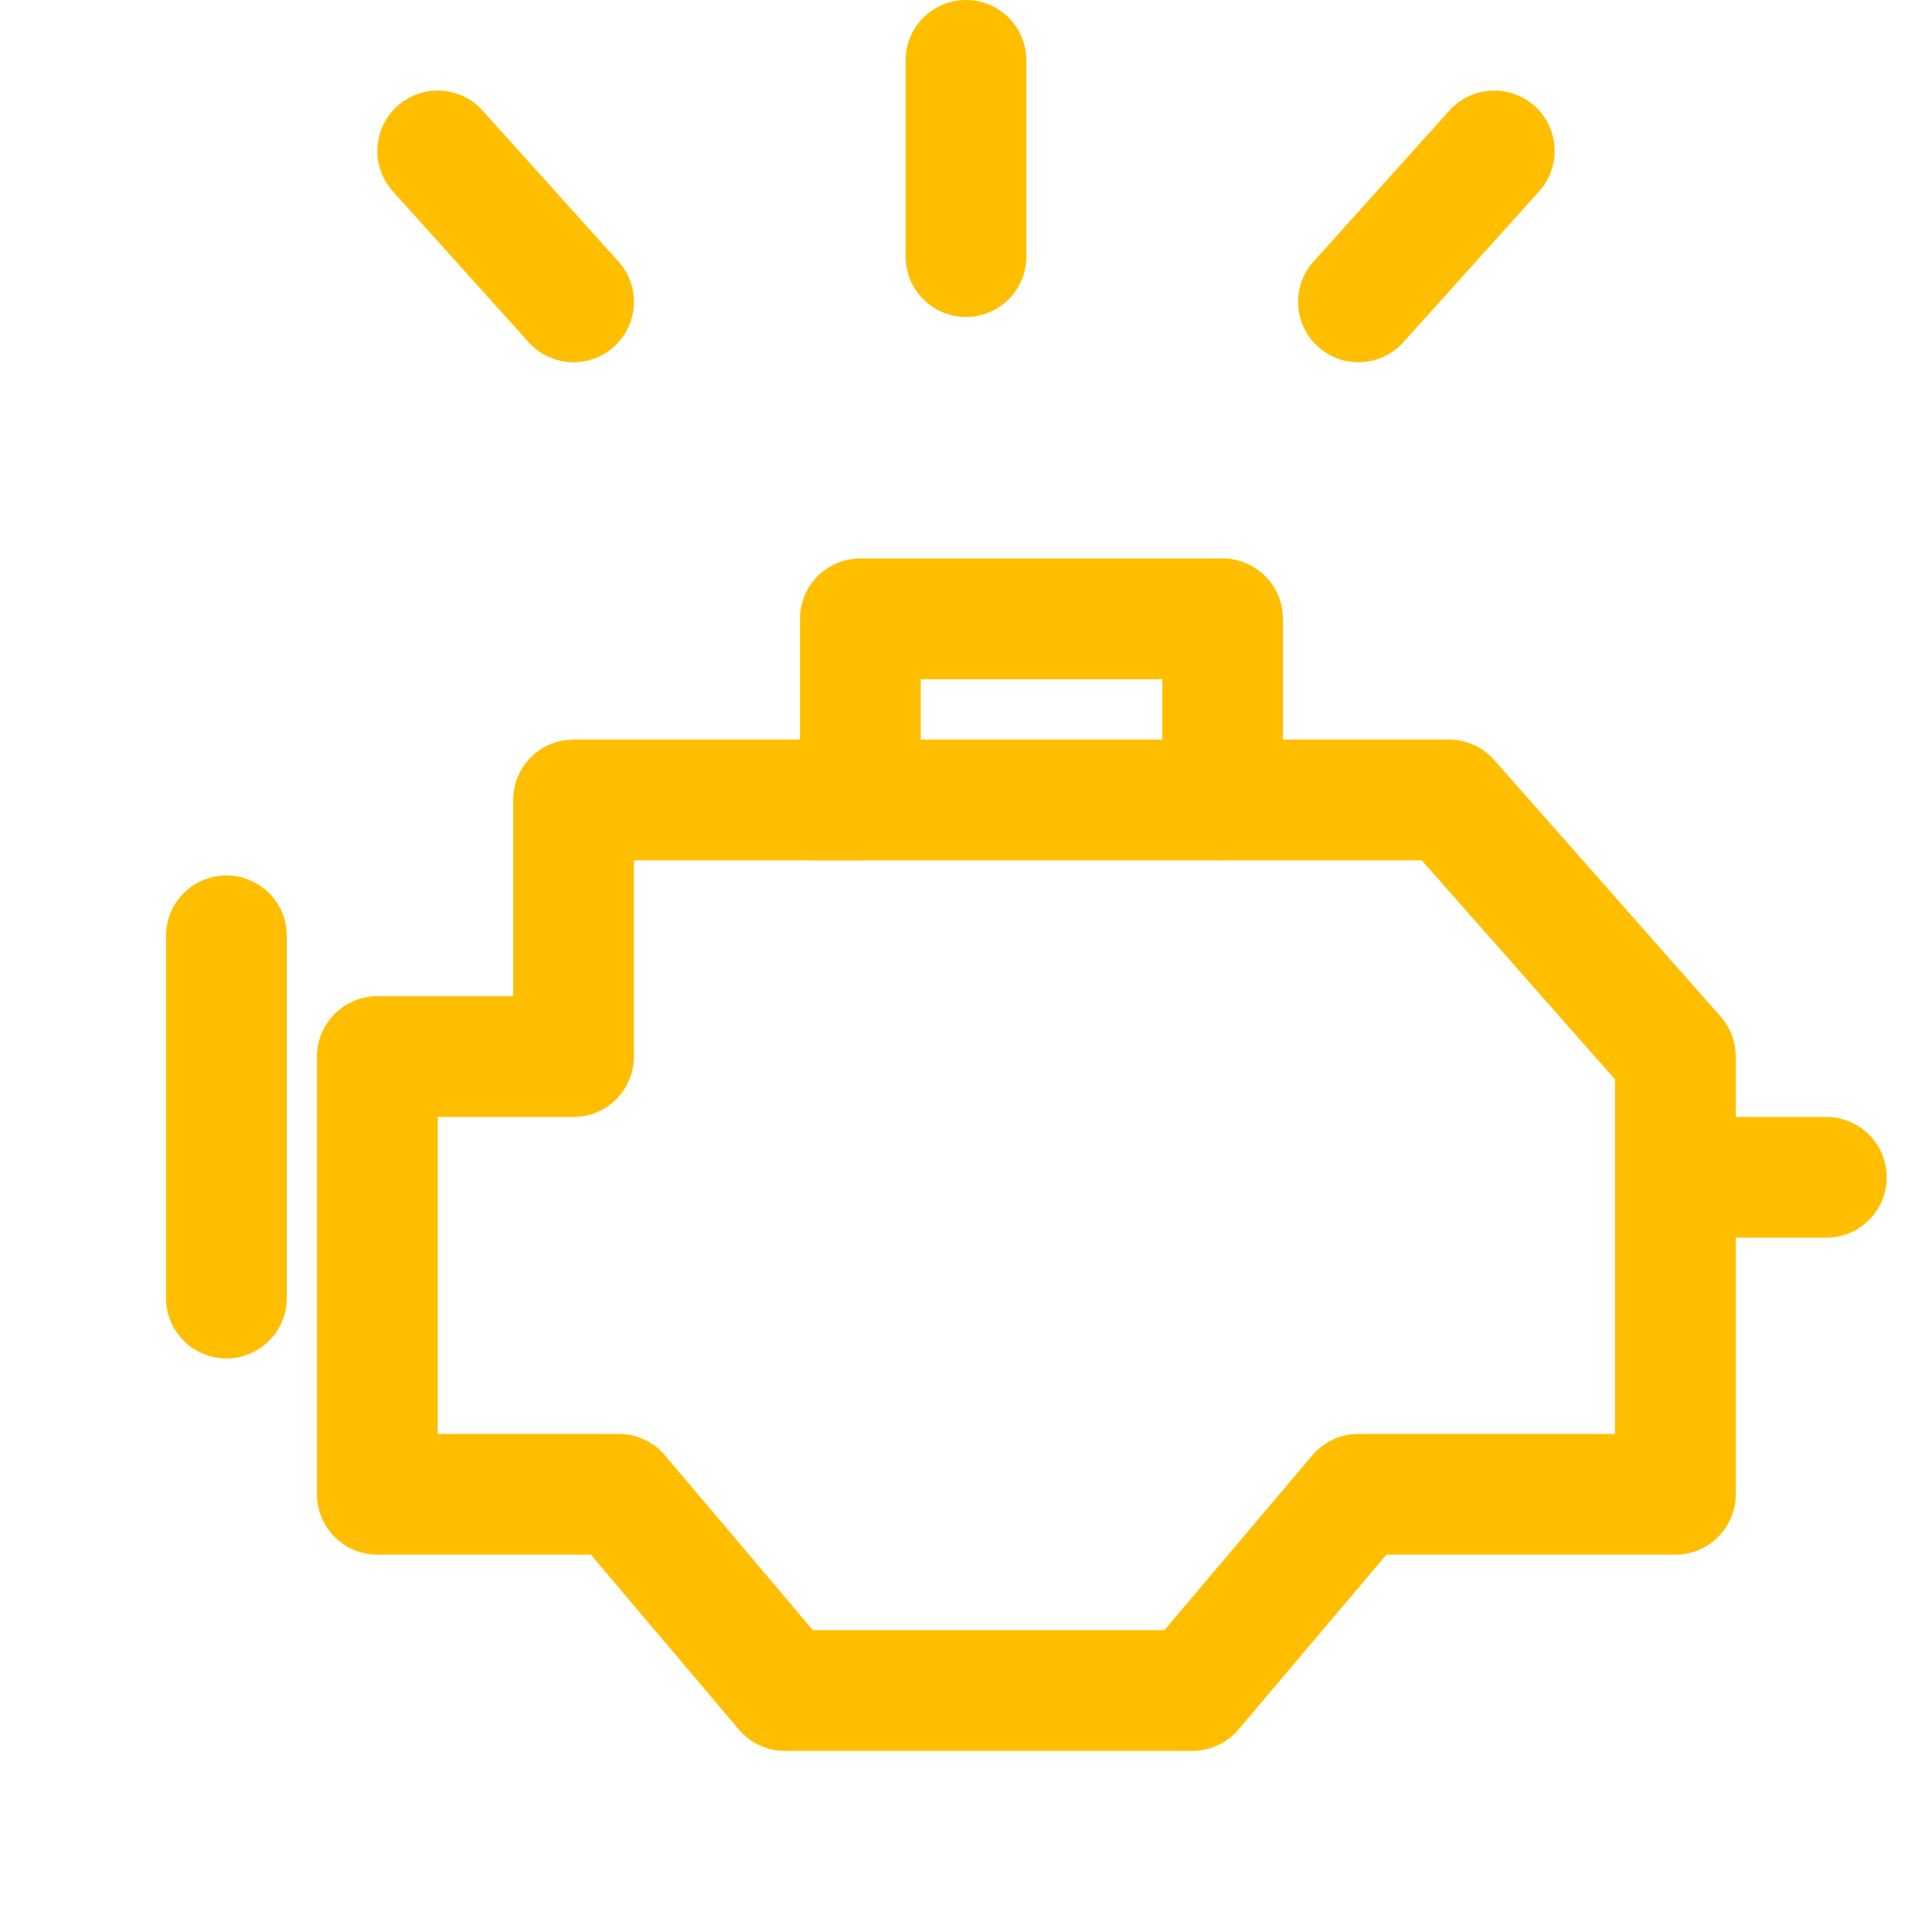
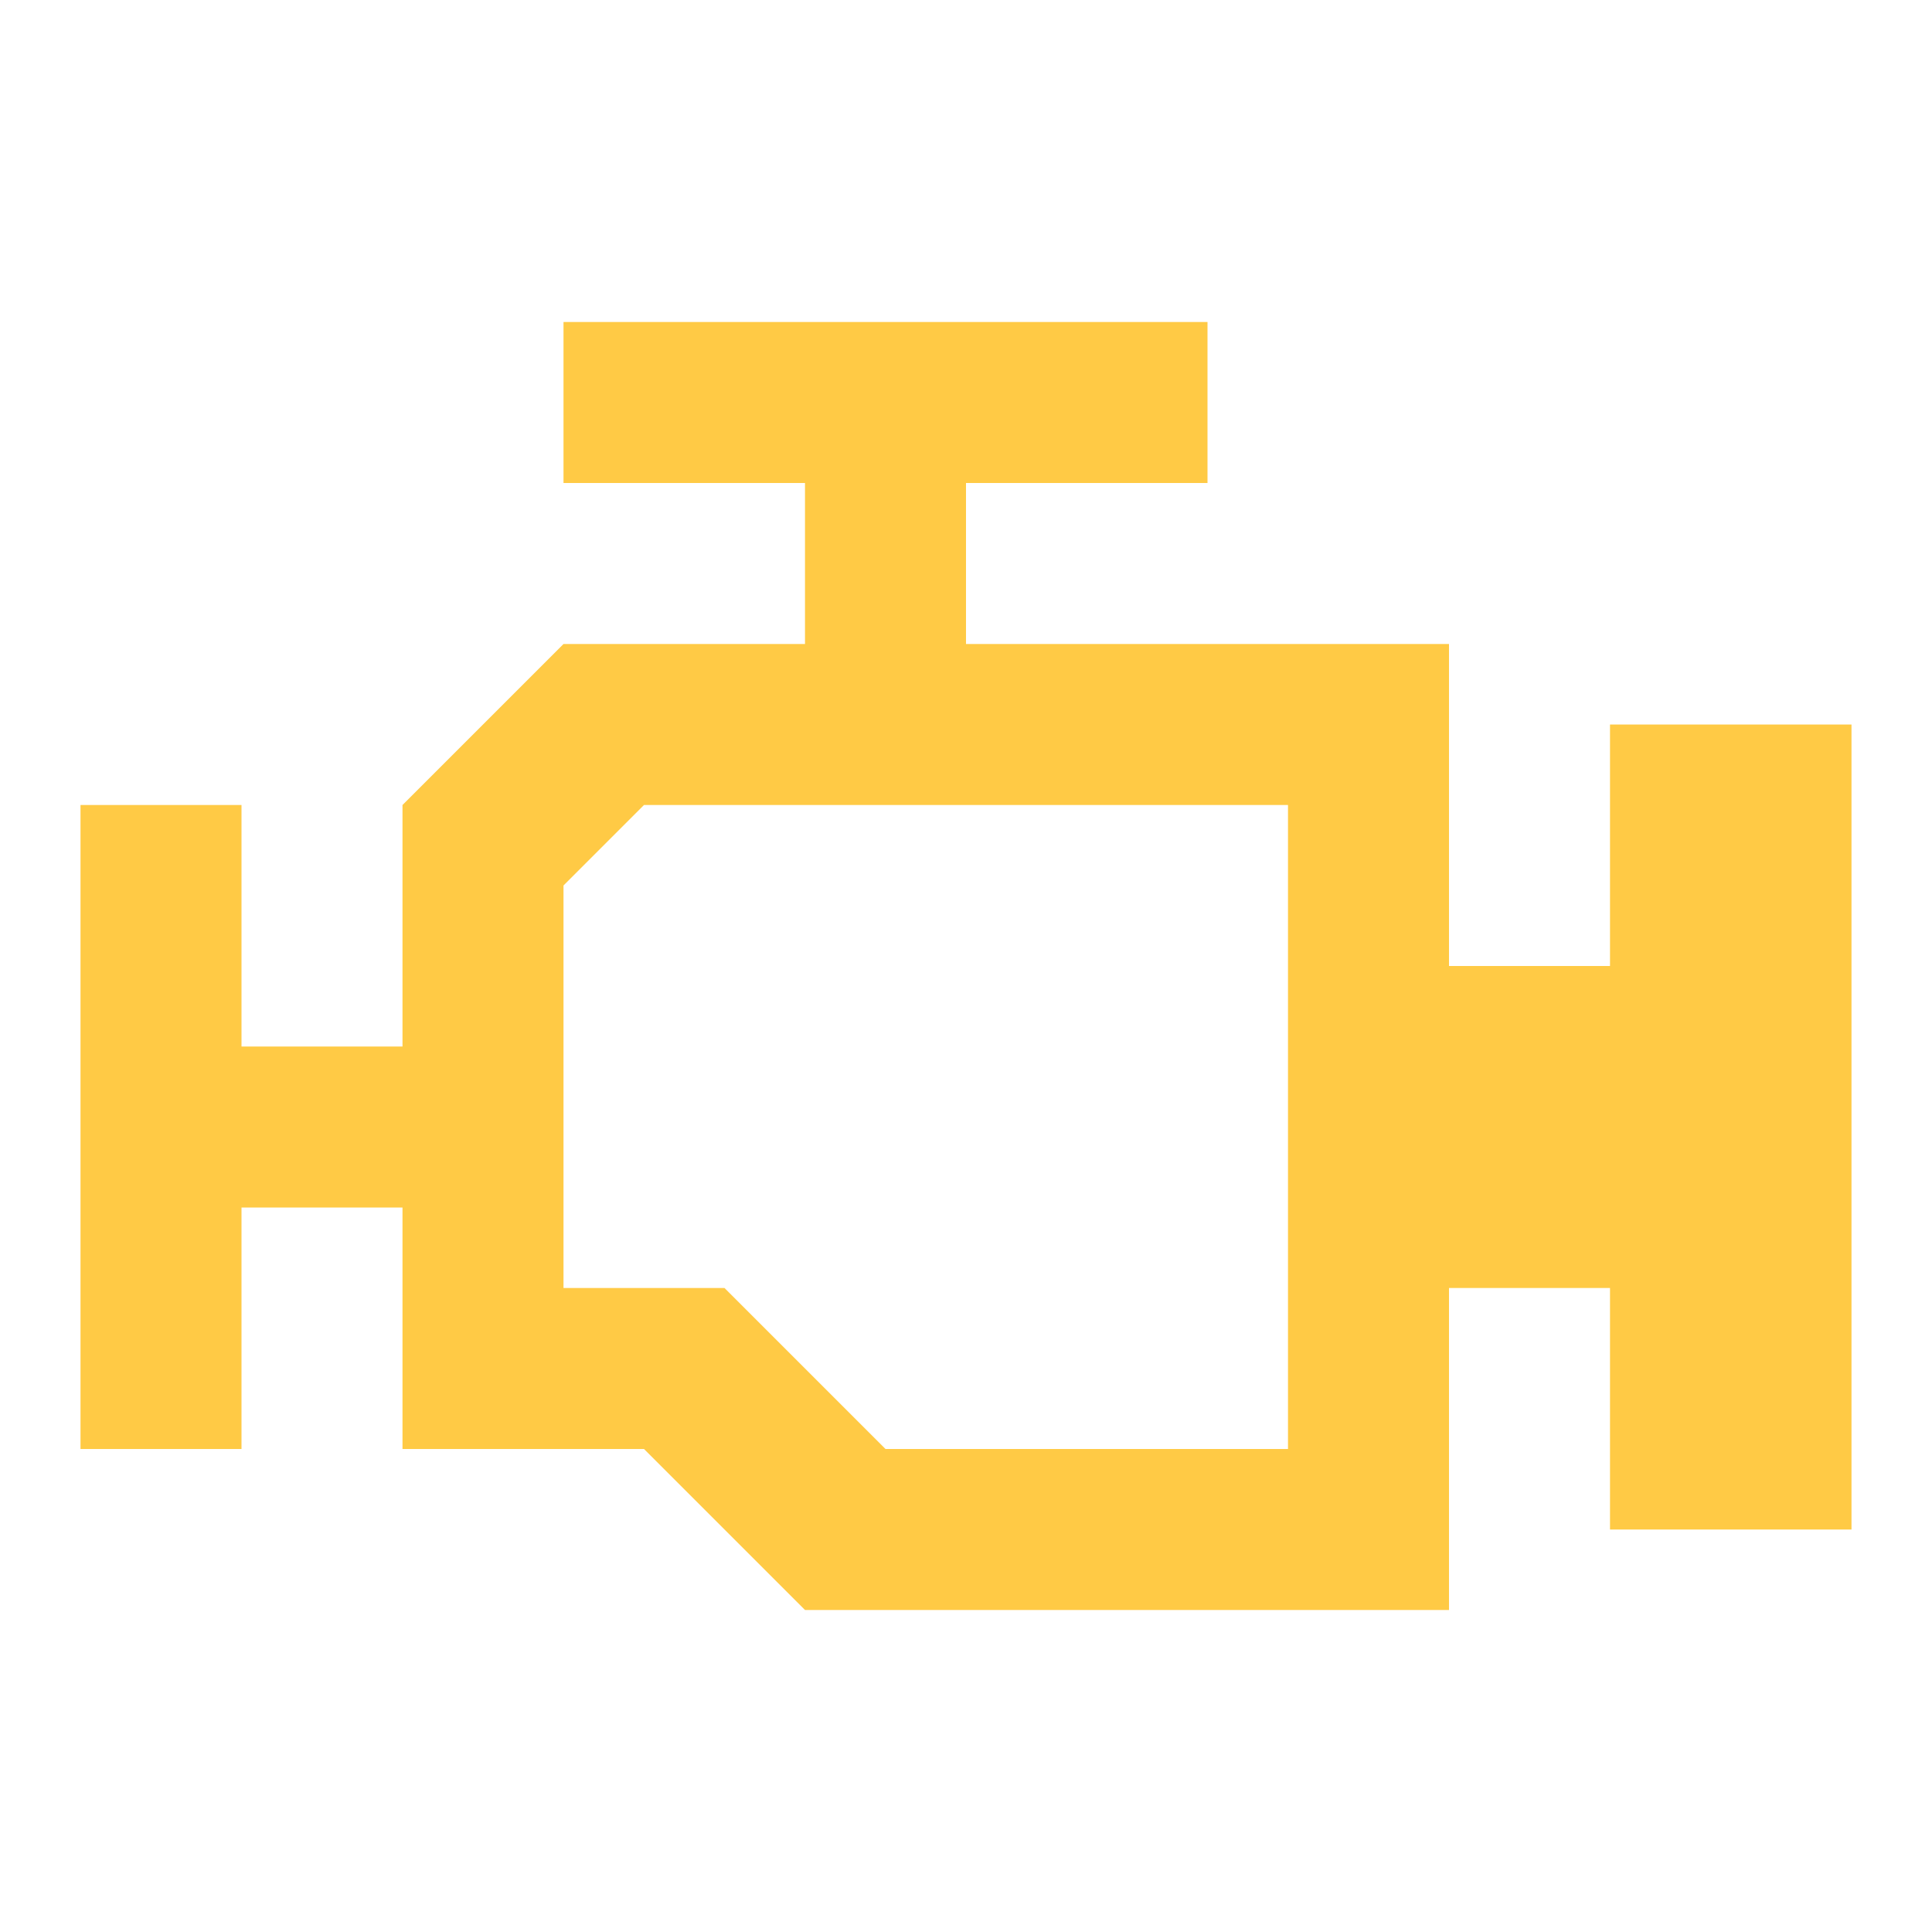
- <svg xmlns="http://www.w3.org/2000/svg" style="background:transparent" viewBox="0 0 128 128">
-   <g fill="none" stroke="#ffbf00" stroke-width="8" stroke-linecap="round" stroke-linejoin="round">
-     <path d="M25 70h13V53h19V41h24v12h15l15 17v29H90l-11 13H52L41 99H25z" />
-     <path d="M15 62v24" />
-     <path d="M111 78h10" />
-     <path d="M54 53h27" />
-     <path d="M38 20l-9-10M64 17V4M90 20l9-10" />
-   </g>
+ <svg xmlns="http://www.w3.org/2000/svg" viewBox="0 0 24 24" fill="#ffca45">
+   <path d="M8,10H16V18H11L9,16H7V11M7,4V6H10V8H7L5,10V13H3V10H1V18H3V15H5V18H8L10,20H18V16H20V19H23V9H20V12H18V8H12V6H15V4H7Z" />
</svg>
